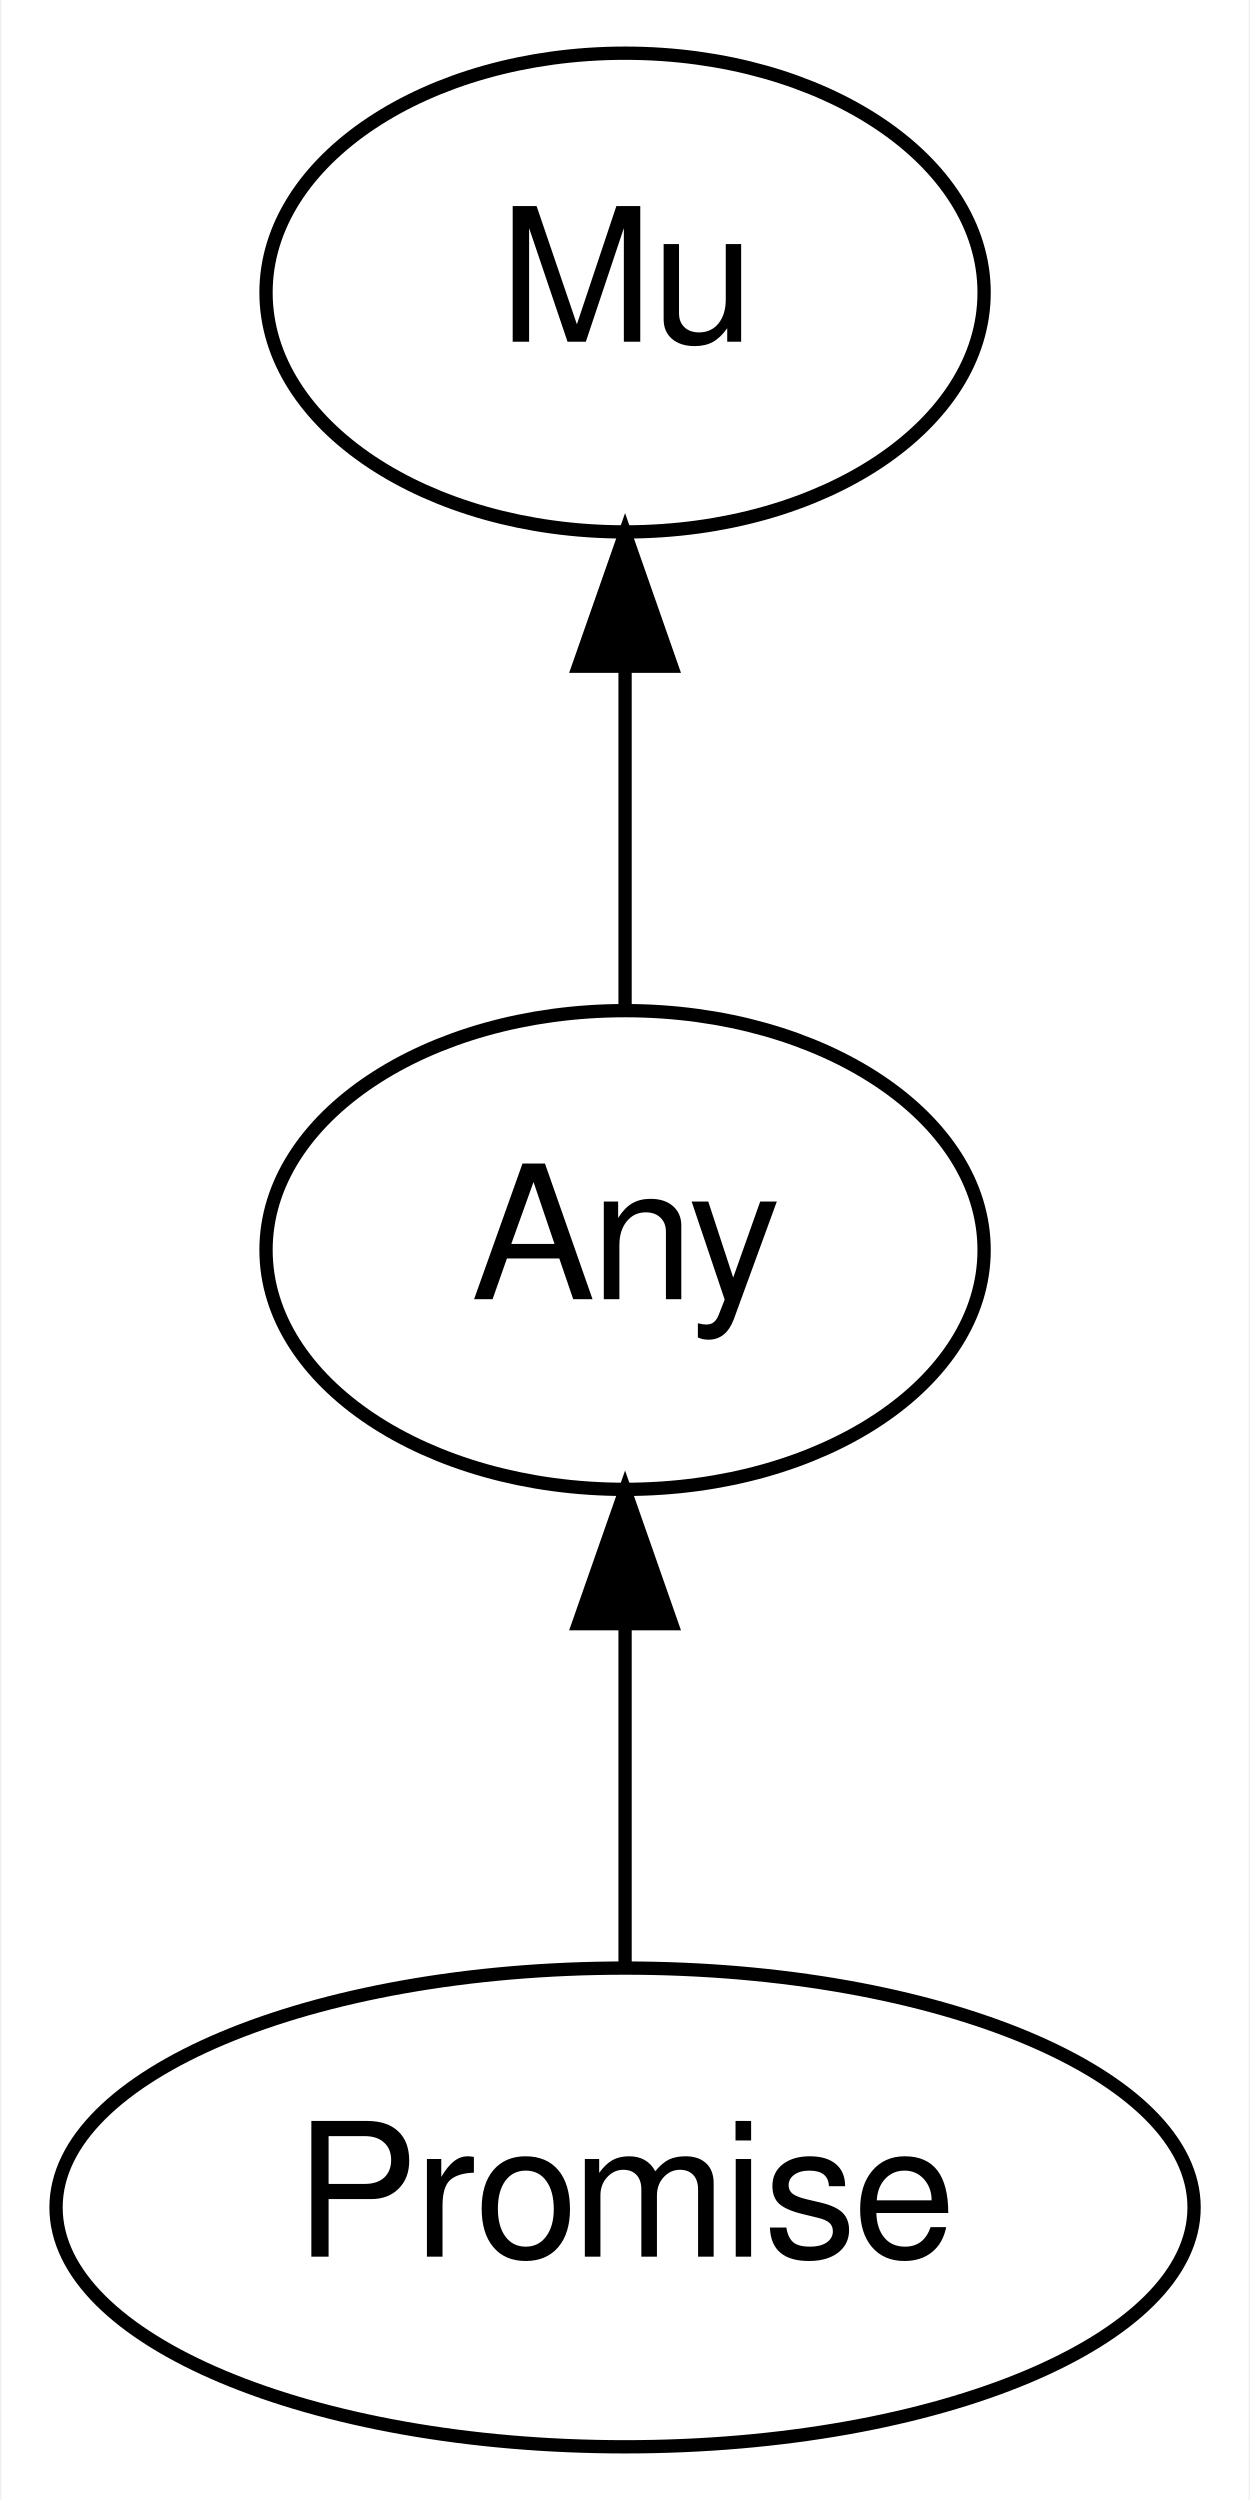
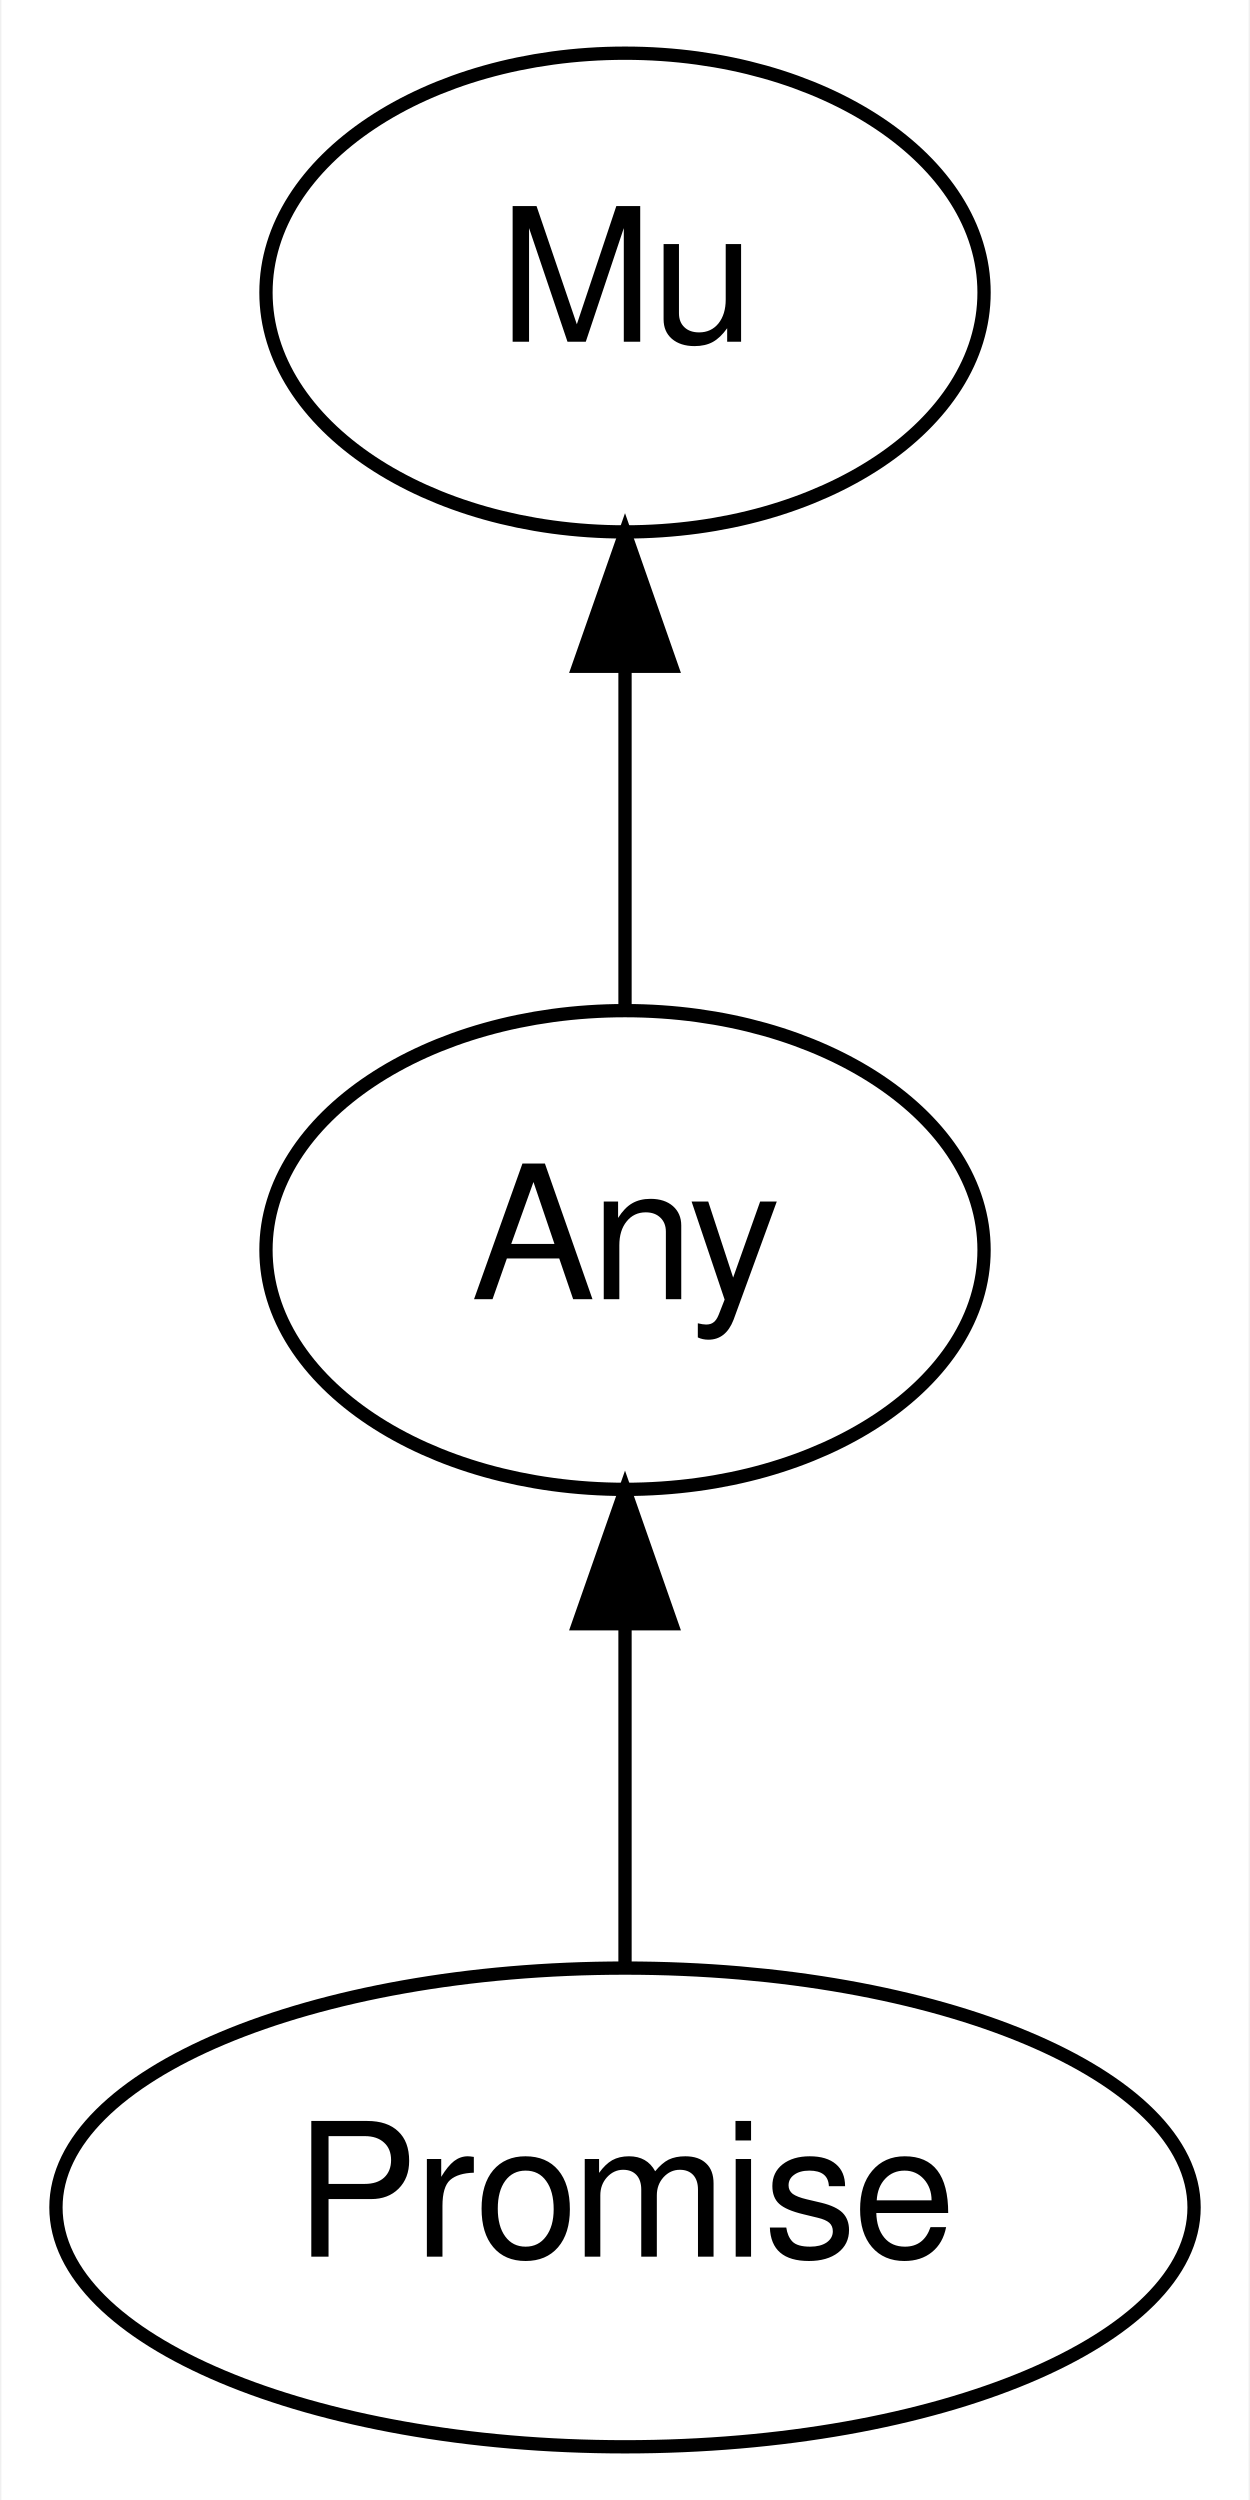
<svg xmlns="http://www.w3.org/2000/svg" xmlns:xlink="http://www.w3.org/1999/xlink" width="94pt" height="188pt" viewBox="0.00 0.00 93.79 188.00">
  <g id="graph0" class="graph" transform="scale(1 1) rotate(0) translate(4 184)">
-     <polygon fill="white" stroke="transparent" points="-4,4 -4,-184 89.79,-184 89.79,4 -4,4" />
+     <polygon fill="white" stroke="none" points="-4,4 -4,-184 89.792,-184 89.792,4 -4,4" />
    <g id="node1" class="node">
      <g id="a_node1">
        <a xlink:href="/type/Promise" xlink:title="Promise">
-           <ellipse fill="none" stroke="#000000" cx="42.9" cy="-18" rx="42.79" ry="18" />
-           <text text-anchor="middle" x="42.9" y="-14.3" font-family="FreeSans" font-size="14.00" fill="#000000">Promise</text>
+           <ellipse fill="none" stroke="#000000" cx="42.896" cy="-18" rx="42.793" ry="18" />
+           <text text-anchor="middle" x="42.896" y="-14.3" font-family="FreeSans" font-size="14.00" fill="#000000">Promise</text>
        </a>
      </g>
    </g>
    <g id="node3" class="node">
      <g id="a_node3">
        <a xlink:href="/type/Any" xlink:title="Any">
-           <ellipse fill="none" stroke="#000000" cx="42.9" cy="-90" rx="27" ry="18" />
-           <text text-anchor="middle" x="42.9" y="-86.3" font-family="FreeSans" font-size="14.00" fill="#000000">Any</text>
+           <ellipse fill="none" stroke="#000000" cx="42.896" cy="-90" rx="27" ry="18" />
+           <text text-anchor="middle" x="42.896" y="-86.3" font-family="FreeSans" font-size="14.00" fill="#000000">Any</text>
        </a>
      </g>
    </g>
    <g id="edge1" class="edge">
-       <path fill="none" stroke="#000000" d="M42.9,-36.3C42.9,-44.02 42.9,-53.29 42.9,-61.89" />
-       <polygon fill="#000000" stroke="#000000" points="39.4,-61.9 42.9,-71.9 46.4,-61.9 39.4,-61.9" />
+       <path fill="none" stroke="#000000" d="M42.896,-36.303C42.896,-44.017 42.896,-53.288 42.896,-61.888" />
+       <polygon fill="#000000" stroke="#000000" points="39.396,-61.896 42.896,-71.896 46.396,-61.896 39.396,-61.896" />
    </g>
    <g id="node2" class="node">
      <g id="a_node2">
        <a xlink:href="/type/Mu" xlink:title="Mu">
-           <ellipse fill="none" stroke="#000000" cx="42.9" cy="-162" rx="27" ry="18" />
-           <text text-anchor="middle" x="42.9" y="-158.3" font-family="FreeSans" font-size="14.00" fill="#000000">Mu</text>
+           <ellipse fill="none" stroke="#000000" cx="42.896" cy="-162" rx="27" ry="18" />
+           <text text-anchor="middle" x="42.896" y="-158.3" font-family="FreeSans" font-size="14.00" fill="#000000">Mu</text>
        </a>
      </g>
    </g>
    <g id="edge2" class="edge">
-       <path fill="none" stroke="#000000" d="M42.9,-108.3C42.9,-116.02 42.9,-125.29 42.9,-133.89" />
-       <polygon fill="#000000" stroke="#000000" points="39.4,-133.9 42.9,-143.9 46.4,-133.9 39.4,-133.9" />
+       <path fill="none" stroke="#000000" d="M42.896,-108.303C42.896,-116.017 42.896,-125.288 42.896,-133.888" />
+       <polygon fill="#000000" stroke="#000000" points="39.396,-133.896 42.896,-143.896 46.396,-133.896 39.396,-133.896" />
    </g>
  </g>
</svg>
